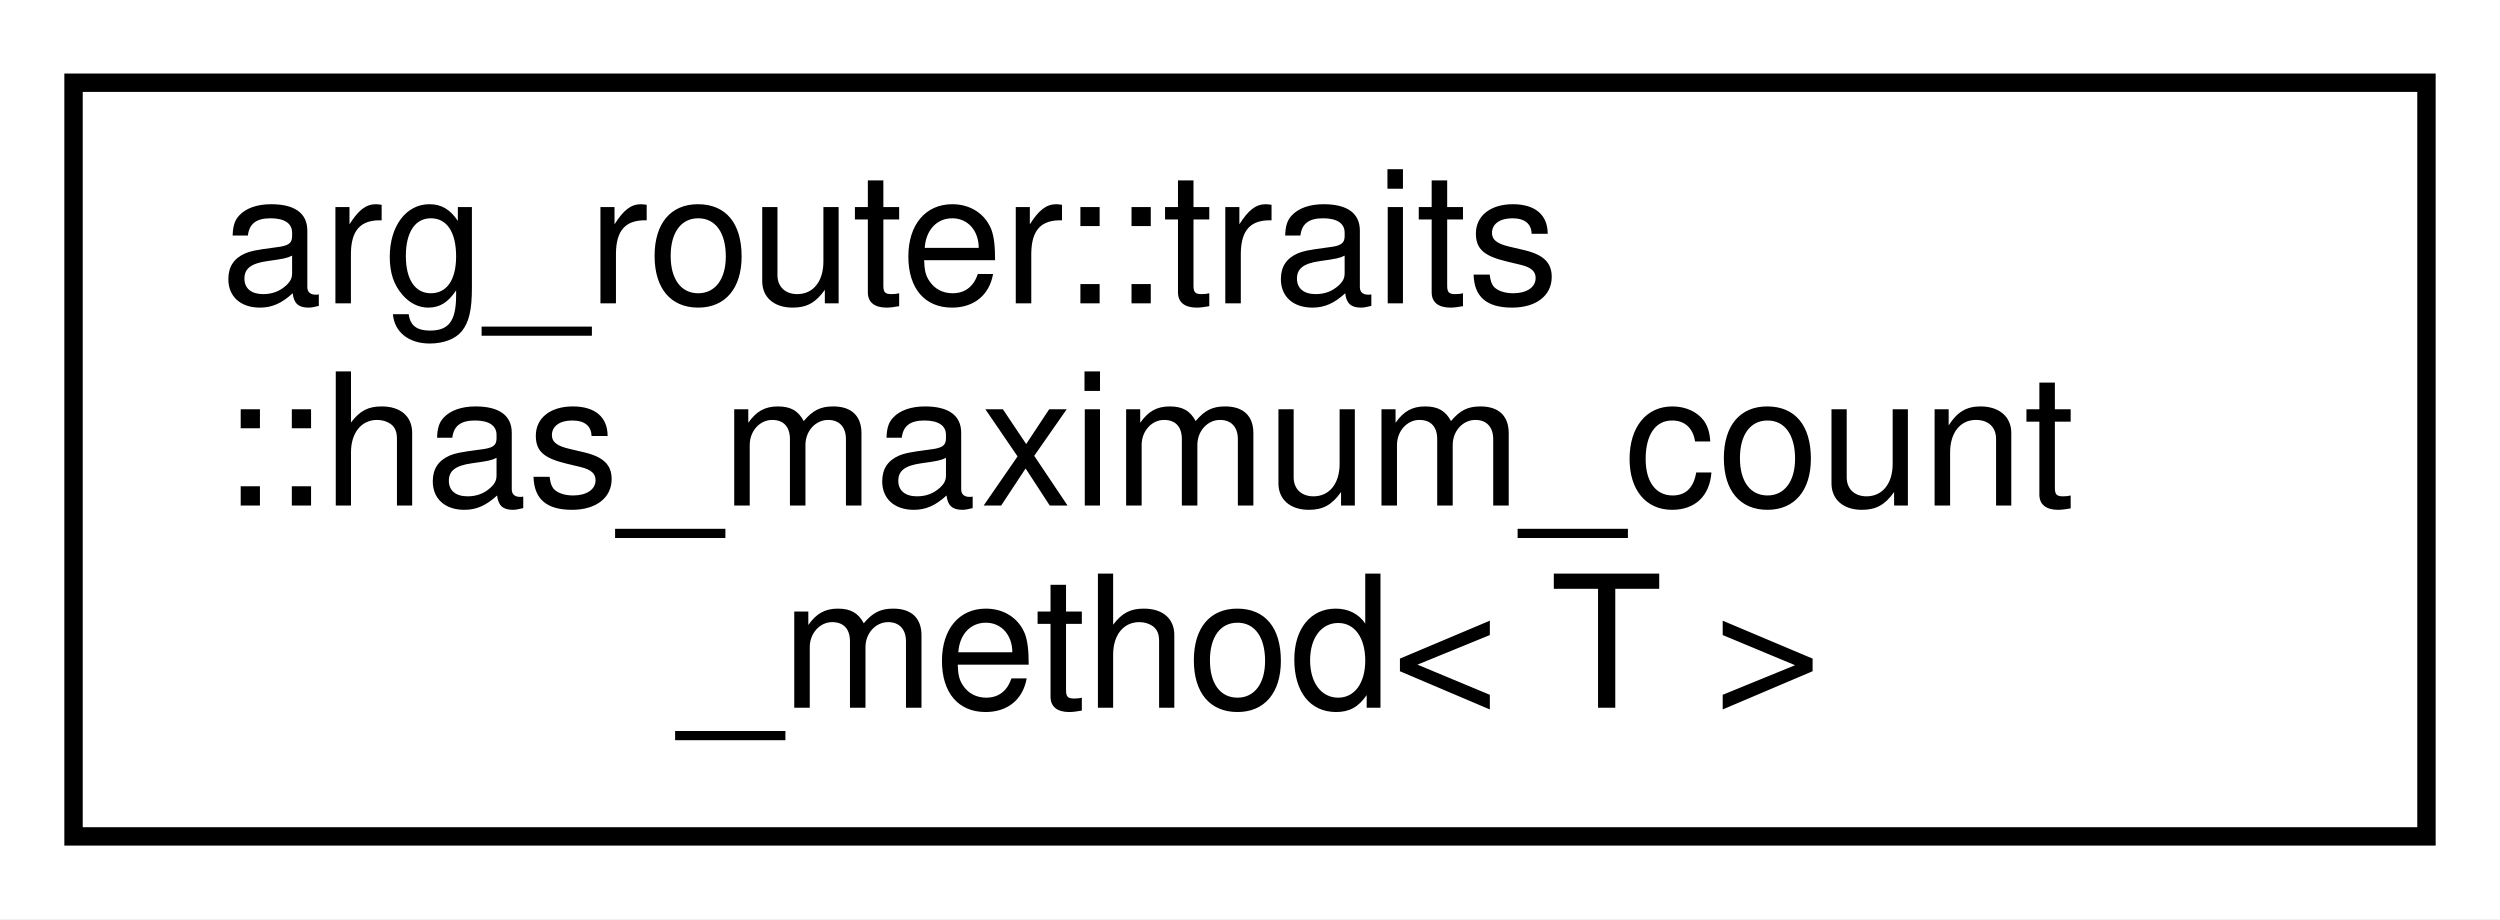
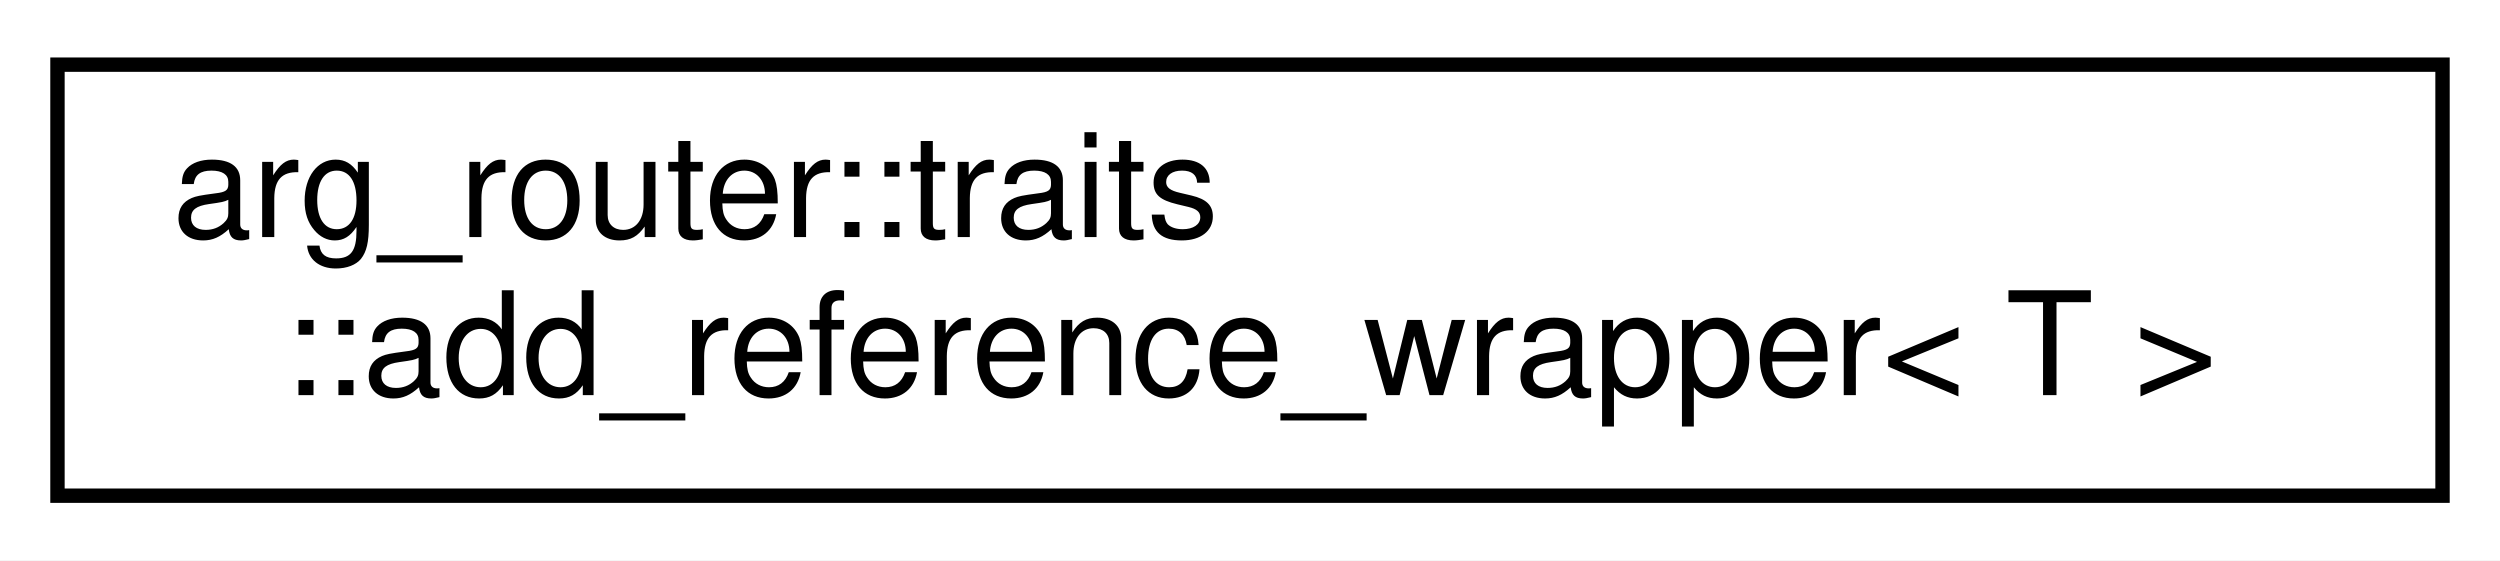
- <svg xmlns="http://www.w3.org/2000/svg" xmlns:xlink="http://www.w3.org/1999/xlink" width="136pt" height="50pt" viewBox="0.00 0.00 136.00 50.00">
-   <g id="graph0" class="graph" transform="scale(1 1) rotate(0) translate(4 46)">
-     <polygon fill="white" stroke="transparent" points="-4,4 -4,-46 132,-46 132,4 -4,4" />
+ <svg xmlns="http://www.w3.org/2000/svg" xmlns:xlink="http://www.w3.org/1999/xlink" width="174pt" height="39pt" viewBox="0.00 0.00 174.00 39.00">
+   <g id="graph0" class="graph" transform="scale(1 1) rotate(0) translate(4 35)">
+     <polygon fill="white" stroke="transparent" points="-4,4 -4,-35 170,-35 170,4 -4,4" />
    <g id="node1" class="node">
      <g id="a_node1">
-         <a xlink:href="structarg__router_1_1traits_1_1has__maximum__count__method.html" target="_top" xlink:title=" ">
-           <polygon fill="white" stroke="black" points="0,-0.5 0,-41.5 128,-41.5 128,-0.5 0,-0.5" />
-           <text text-anchor="start" x="8" y="-29.5" font-family="Helvetica,sans-Serif" font-size="10.00">arg_router::traits</text>
-           <text text-anchor="start" x="8" y="-18.5" font-family="Helvetica,sans-Serif" font-size="10.00">::has_maximum_count</text>
-           <text text-anchor="middle" x="64" y="-7.5" font-family="Helvetica,sans-Serif" font-size="10.00">_method&lt; T &gt;</text>
+         <a xlink:href="structarg__router_1_1traits_1_1add__reference__wrapper.html" target="_top" xlink:title=" ">
+           <polygon fill="white" stroke="black" points="0,-0.5 0,-30.5 166,-30.5 166,-0.5 0,-0.5" />
+           <text text-anchor="start" x="8" y="-18.5" font-family="Helvetica,sans-Serif" font-size="10.00">arg_router::traits</text>
+           <text text-anchor="middle" x="83" y="-7.5" font-family="Helvetica,sans-Serif" font-size="10.00">::add_reference_wrapper&lt; T &gt;</text>
        </a>
      </g>
    </g>
  </g>
</svg>
